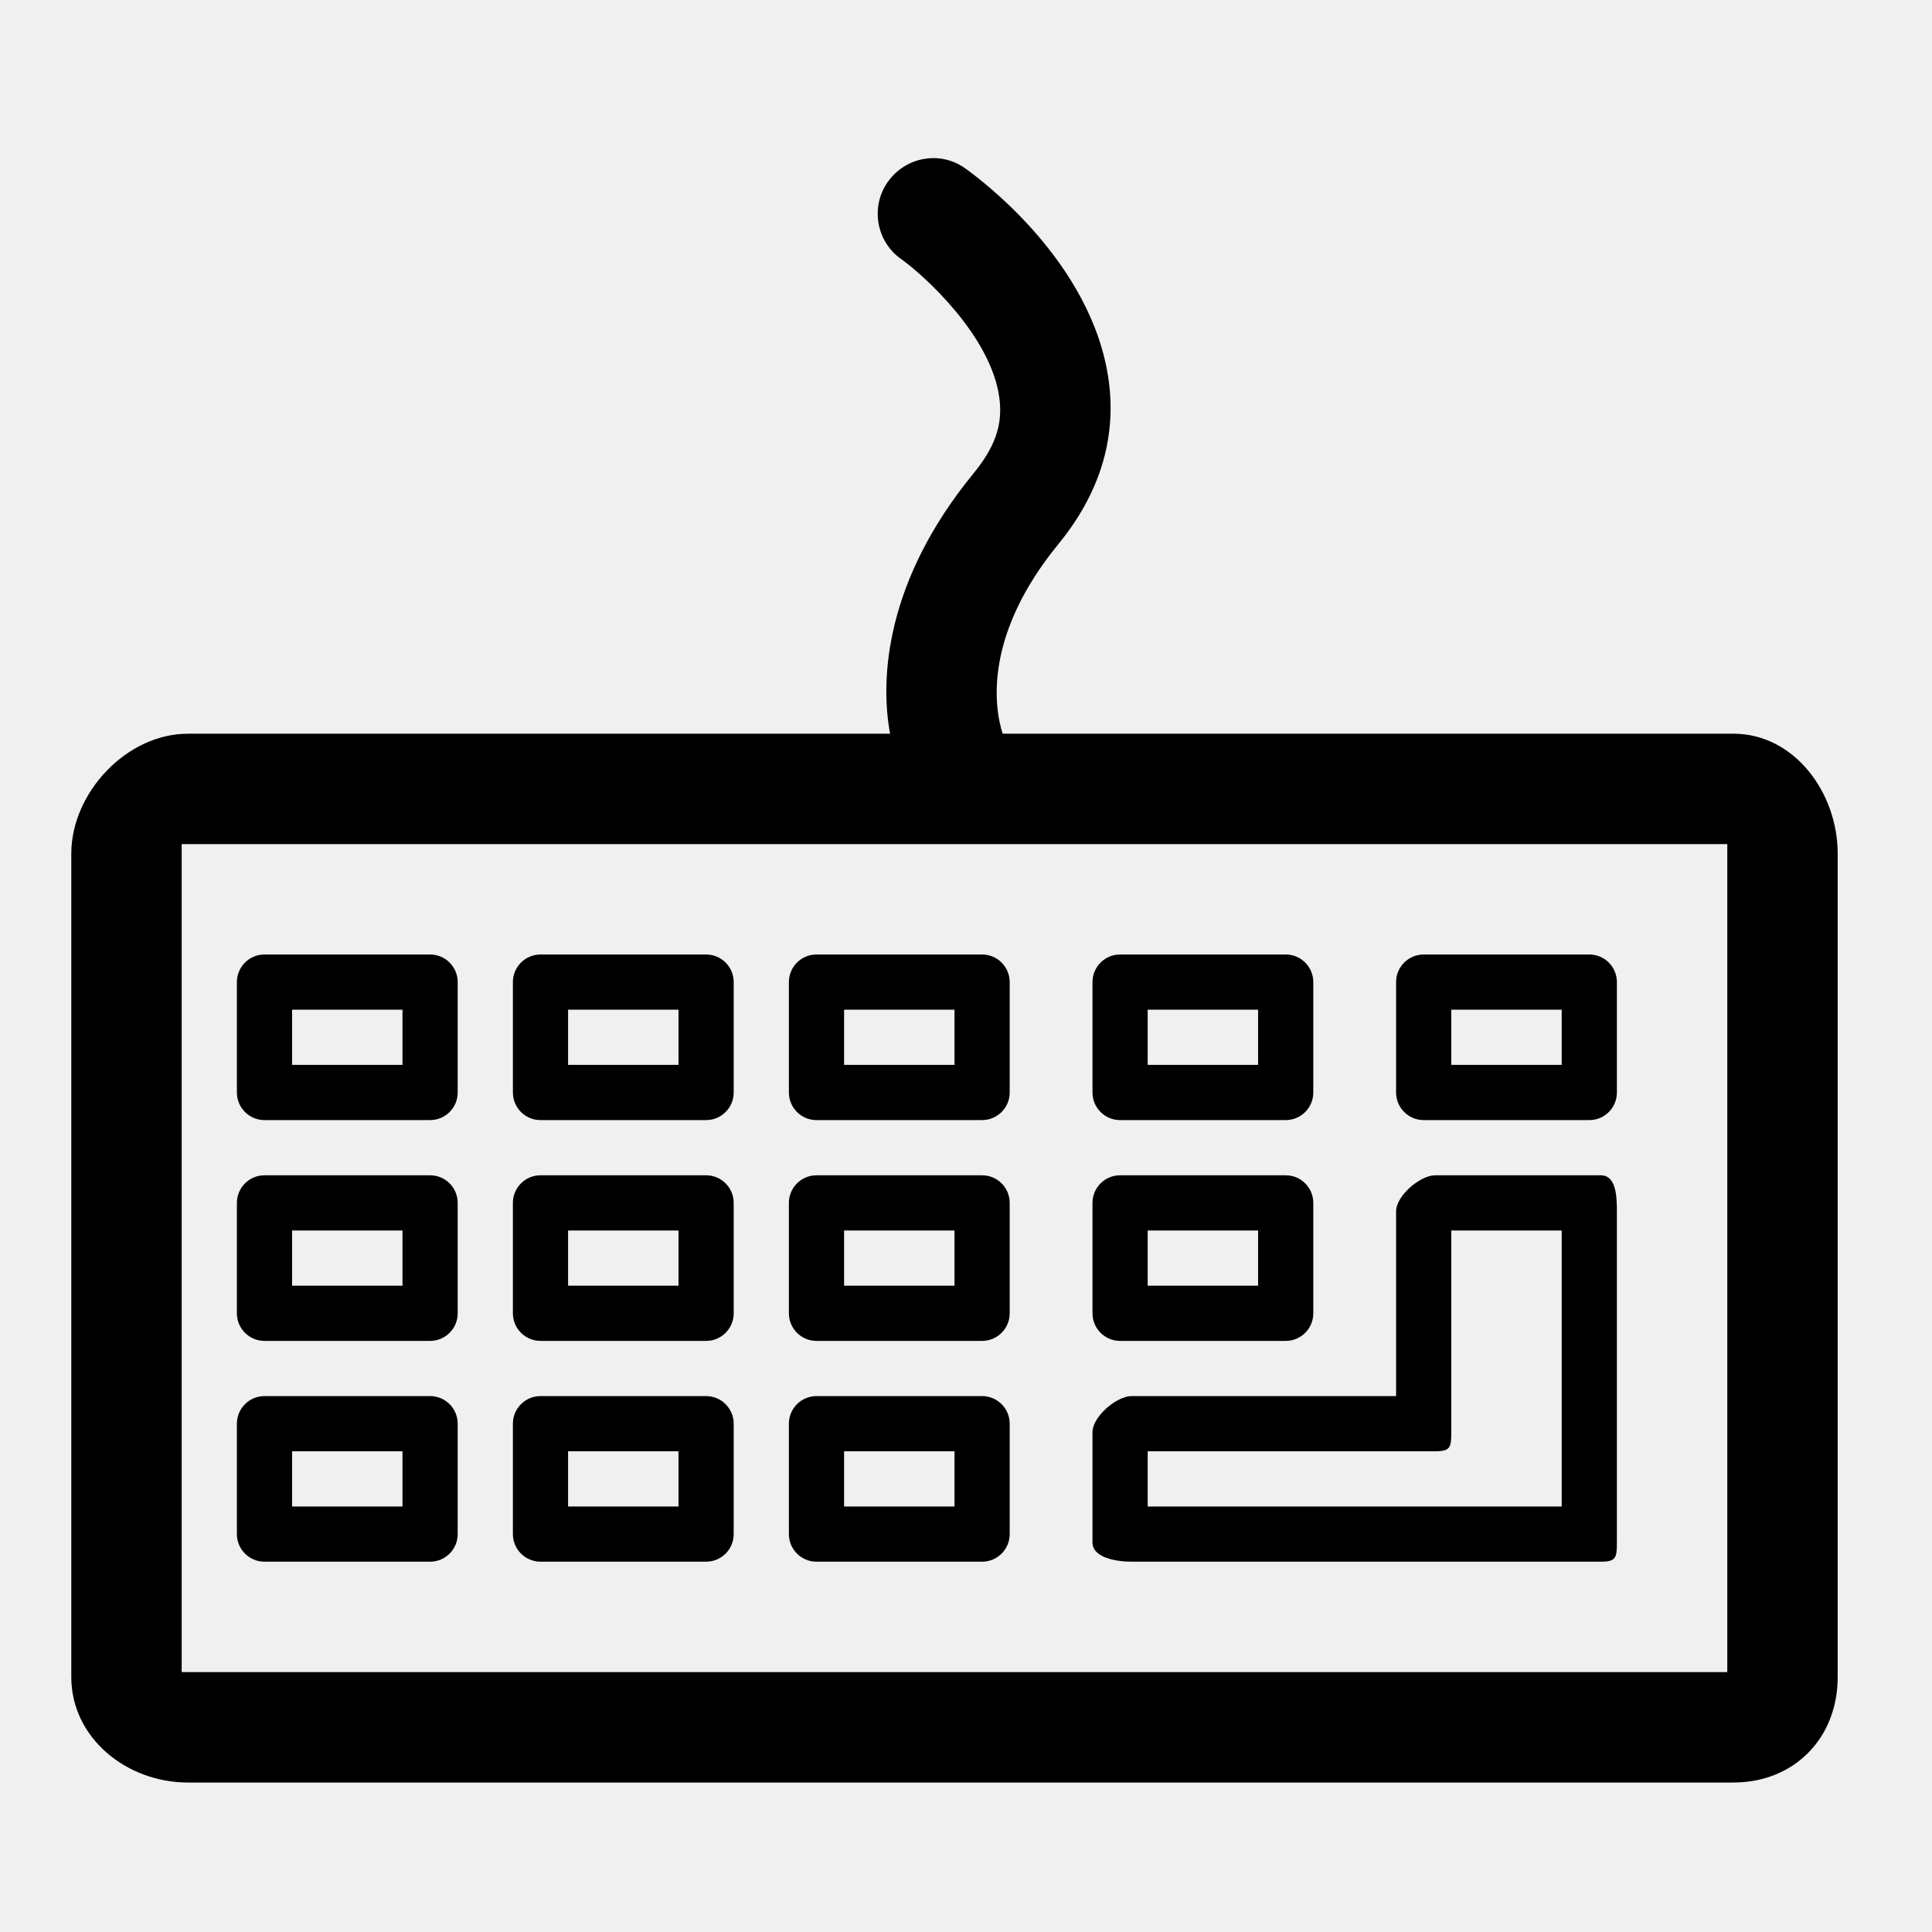
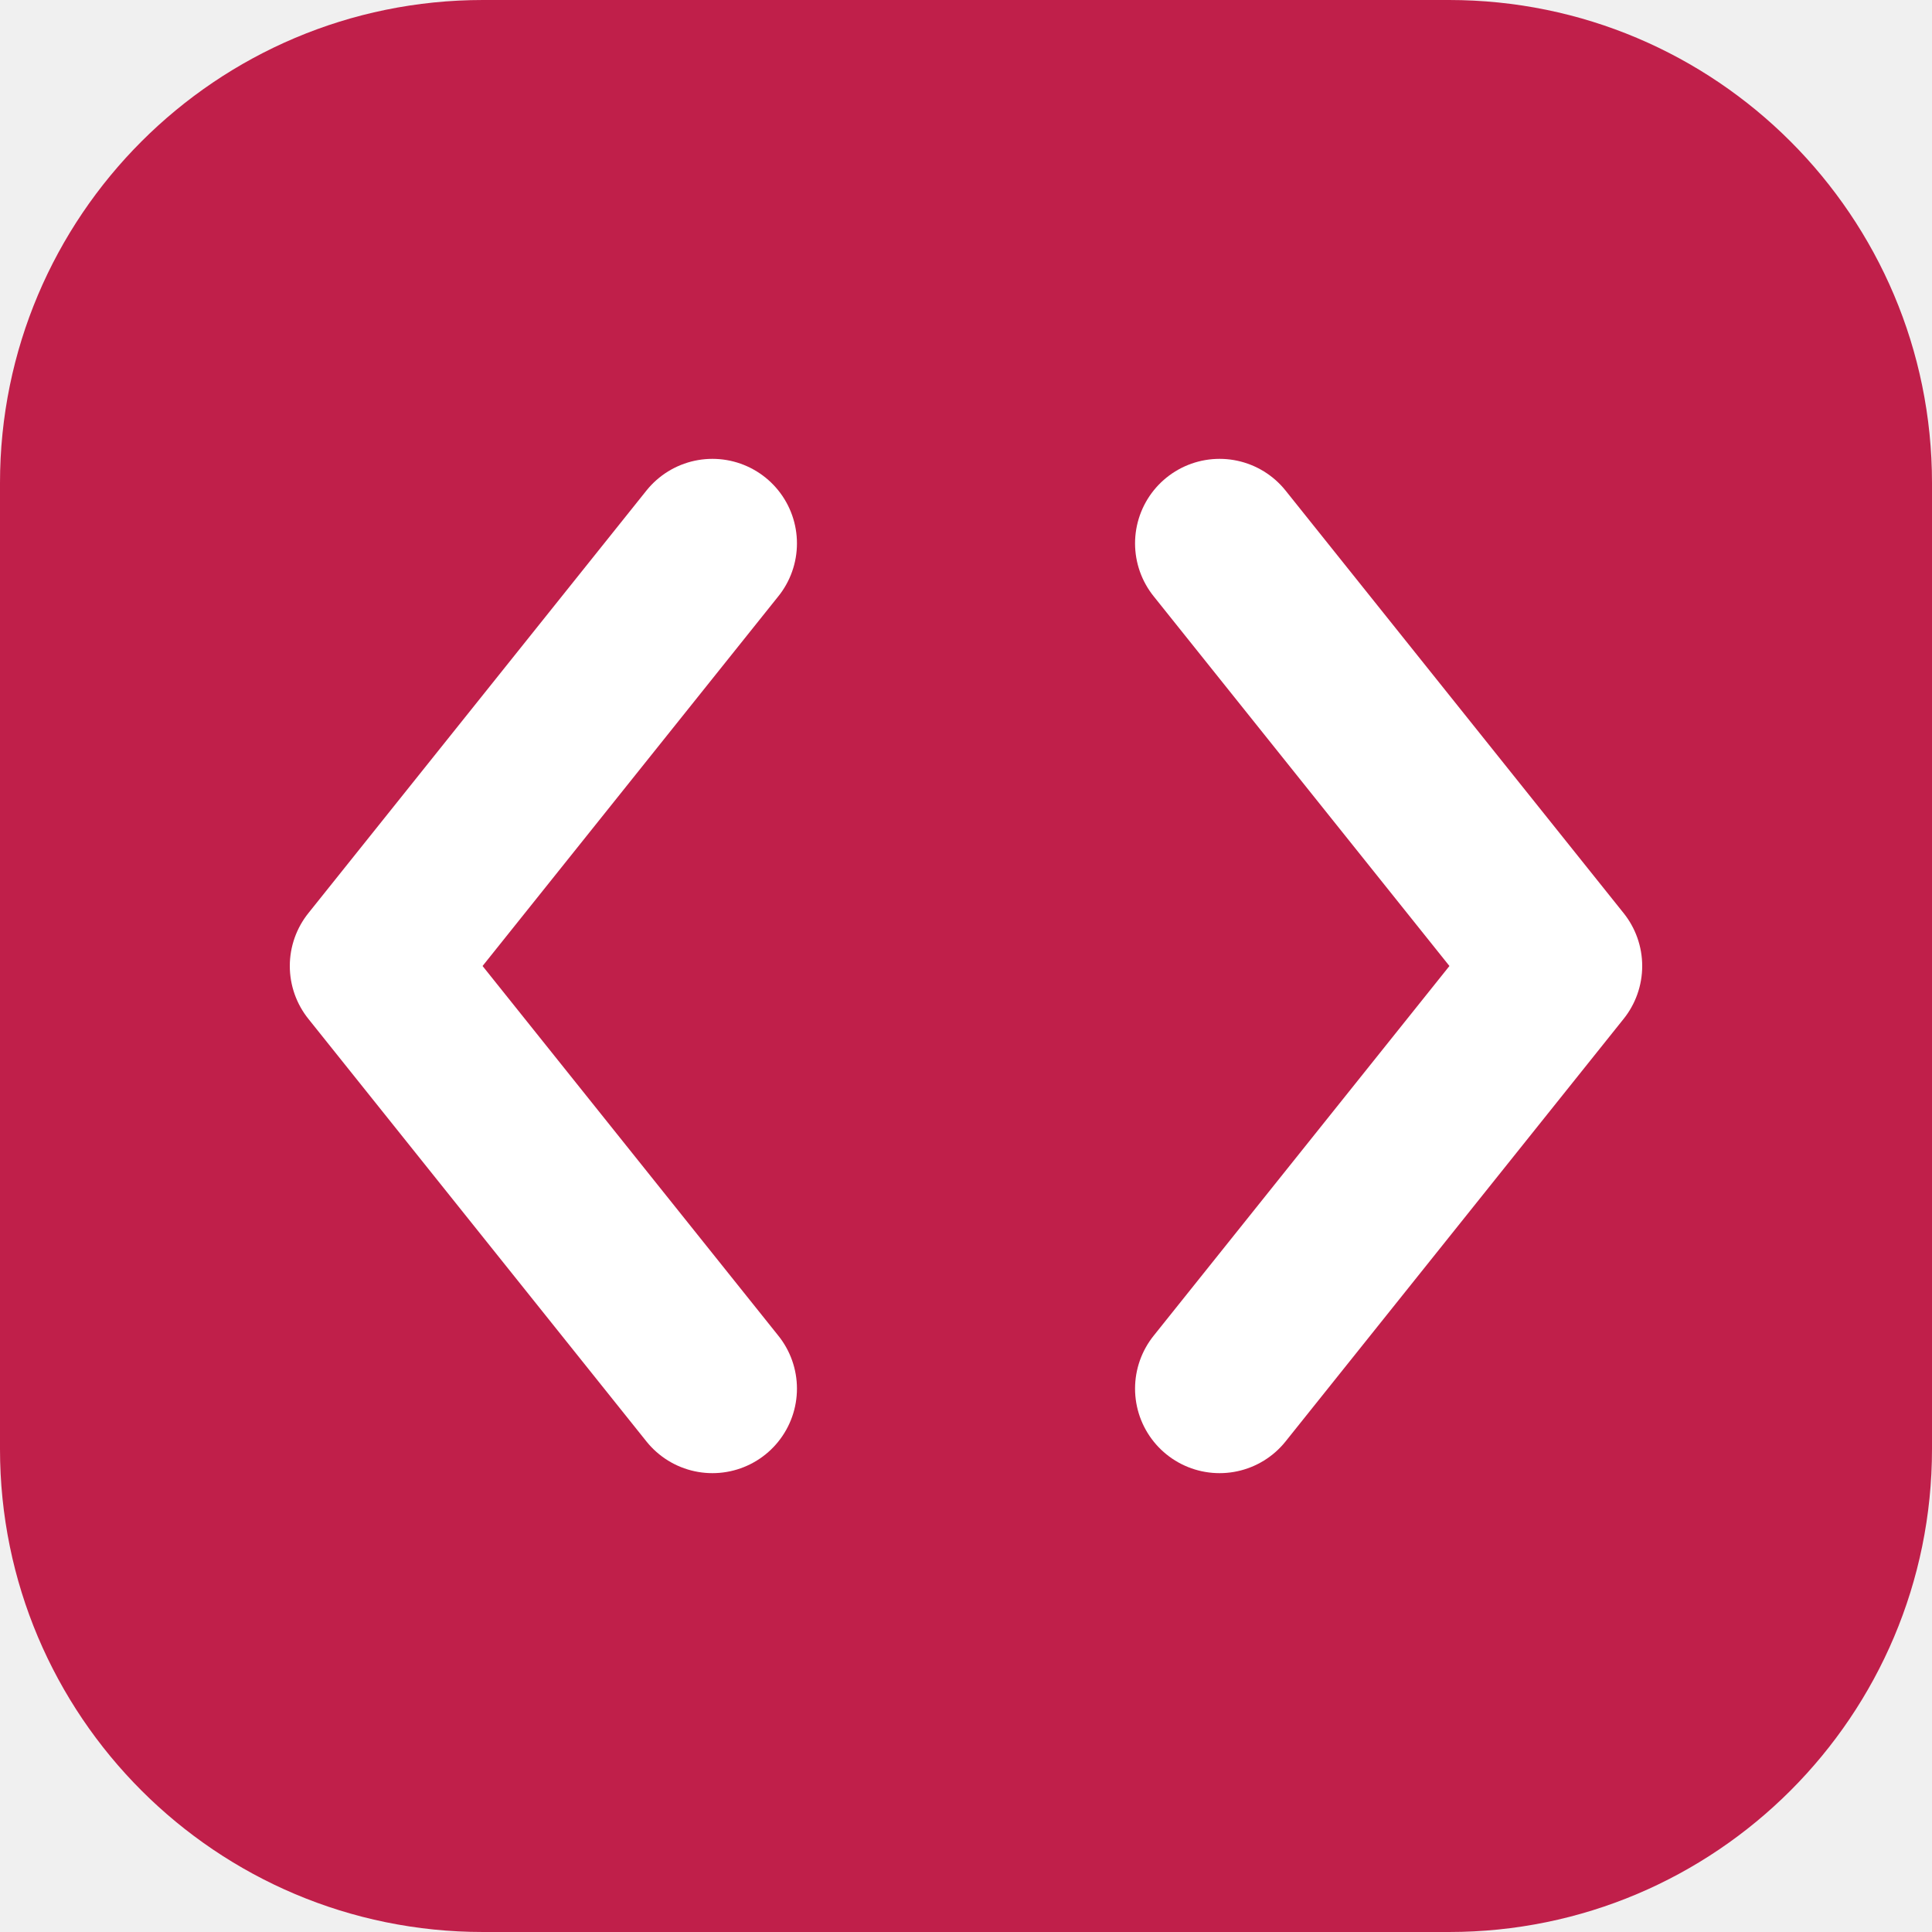
- <svg xmlns="http://www.w3.org/2000/svg" version="1.1" id="Layer_1" viewBox="0 0 70 70" enable-background="new 0 0 70 70" xml:space="preserve">
-   <style>@media (prefers-color-scheme: dark) { path { fill: #fafafa; } }</style>
-   <g>
-     <path d="M62.802,26.583H36.329c-0.323-1-0.667-3.589,2.021-6.873c1.476-1.804,2.105-3.795,1.823-5.903   c-0.584-4.347-4.74-7.378-5.212-7.714c-0.901-0.641-2.15-0.41-2.789,0.49c-0.641,0.9-0.43,2.158,0.471,2.798   c0.829,0.59,3.264,2.784,3.565,5.03c0.136,1.01-0.177,1.813-0.954,2.764c-3.167,3.871-3.376,7.409-3.005,9.409H6.802   c-2.209,0-4.219,2.136-4.219,4.345v29.834c0,2.209,2.01,3.821,4.219,3.821h56c2.209,0,3.781-1.612,3.781-3.821V30.928   C66.583,28.719,65.011,26.583,62.802,26.583z M62.583,60.583h-56v-30h56V60.583z" />
-     <path d="M26.583,35.583c0-0.552-0.448-1-1-1h-6c-0.552,0-1,0.448-1,1v4c0,0.553,0.448,1,1,1h6c0.552,0,1-0.447,1-1V35.583z    M20.583,36.583h4v2h-4V36.583z" />
-     <path d="M36.583,35.583c0-0.552-0.448-1-1-1h-6c-0.552,0-1,0.448-1,1v4c0,0.553,0.448,1,1,1h6c0.552,0,1-0.447,1-1V35.583z    M30.583,36.583h4v2h-4V36.583z" />
-     <path d="M47.583,35.583c0-0.552-0.447-1-1-1h-6c-0.553,0-1,0.448-1,1v4c0,0.553,0.447,1,1,1h6c0.553,0,1-0.447,1-1V35.583z    M41.583,36.583h4v2h-4V36.583z" />
-     <path d="M58.583,35.583c0-0.552-0.447-1-1-1h-6c-0.553,0-1,0.448-1,1v4c0,0.553,0.447,1,1,1h6c0.553,0,1-0.447,1-1V35.583z    M52.583,36.583h4v2h-4V36.583z" />
-     <path d="M16.583,35.583c0-0.552-0.448-1-1-1h-6c-0.552,0-1,0.448-1,1v4c0,0.553,0.448,1,1,1h6c0.552,0,1-0.447,1-1V35.583z    M10.583,36.583h4v2h-4V36.583z" />
-     <path d="M26.583,43.583c0-0.553-0.448-1-1-1h-6c-0.552,0-1,0.447-1,1v4c0,0.553,0.448,1,1,1h6c0.552,0,1-0.447,1-1V43.583z    M20.583,44.583h4v2h-4V44.583z" />
-     <path d="M36.583,43.583c0-0.553-0.448-1-1-1h-6c-0.552,0-1,0.447-1,1v4c0,0.553,0.448,1,1,1h6c0.552,0,1-0.447,1-1V43.583z    M30.583,44.583h4v2h-4V44.583z" />
-     <path d="M47.583,43.583c0-0.553-0.447-1-1-1h-6c-0.553,0-1,0.447-1,1v4c0,0.553,0.447,1,1,1h6c0.553,0,1-0.447,1-1V43.583z    M41.583,44.583h4v2h-4V44.583z" />
-     <path d="M16.583,43.583c0-0.553-0.448-1-1-1h-6c-0.552,0-1,0.447-1,1v4c0,0.553,0.448,1,1,1h6c0.552,0,1-0.447,1-1V43.583z    M10.583,44.583h4v2h-4V44.583z" />
-     <path d="M26.583,51.583c0-0.553-0.448-1-1-1h-6c-0.552,0-1,0.447-1,1v4c0,0.553,0.448,1,1,1h6c0.552,0,1-0.447,1-1V51.583z    M20.583,52.583h4v2h-4V52.583z" />
-     <path d="M36.583,51.583c0-0.553-0.448-1-1-1h-6c-0.552,0-1,0.447-1,1v4c0,0.553,0.448,1,1,1h6c0.552,0,1-0.447,1-1V51.583z    M30.583,52.583h4v2h-4V52.583z" />
-     <path d="M16.583,51.583c0-0.553-0.448-1-1-1h-6c-0.552,0-1,0.447-1,1v4c0,0.553,0.448,1,1,1h6c0.552,0,1-0.447,1-1V51.583z    M10.583,52.583h4v2h-4V52.583z" />
-     <path d="M41,56.583h17c0.553,0,0.583-0.144,0.583-0.696V43.886c0-0.553-0.03-1.303-0.583-1.303h-6c-0.553,0-1.417,0.75-1.417,1.303   v6.697H41c-0.553,0-1.417,0.751-1.417,1.304v4C39.583,56.439,40.447,56.583,41,56.583z M41.583,52.583H52   c0.553,0,0.583-0.144,0.583-0.696v-7.304h4v10h-15V52.583z" />
-   </g>
+ <svg xmlns="http://www.w3.org/2000/svg" width="32" height="32" viewBox="0 0 32 32">
+   <rect width="32" height="32" rx="8" fill="#c01f4a" />
+   <path d="M6 4 2 9l4 5M12 4l4 5-4 5" transform="translate(16 16) scale(1.4) translate(-9 -9)" fill="none" stroke="#ffffff" stroke-width="2" stroke-linecap="round" stroke-linejoin="round" />
</svg>
